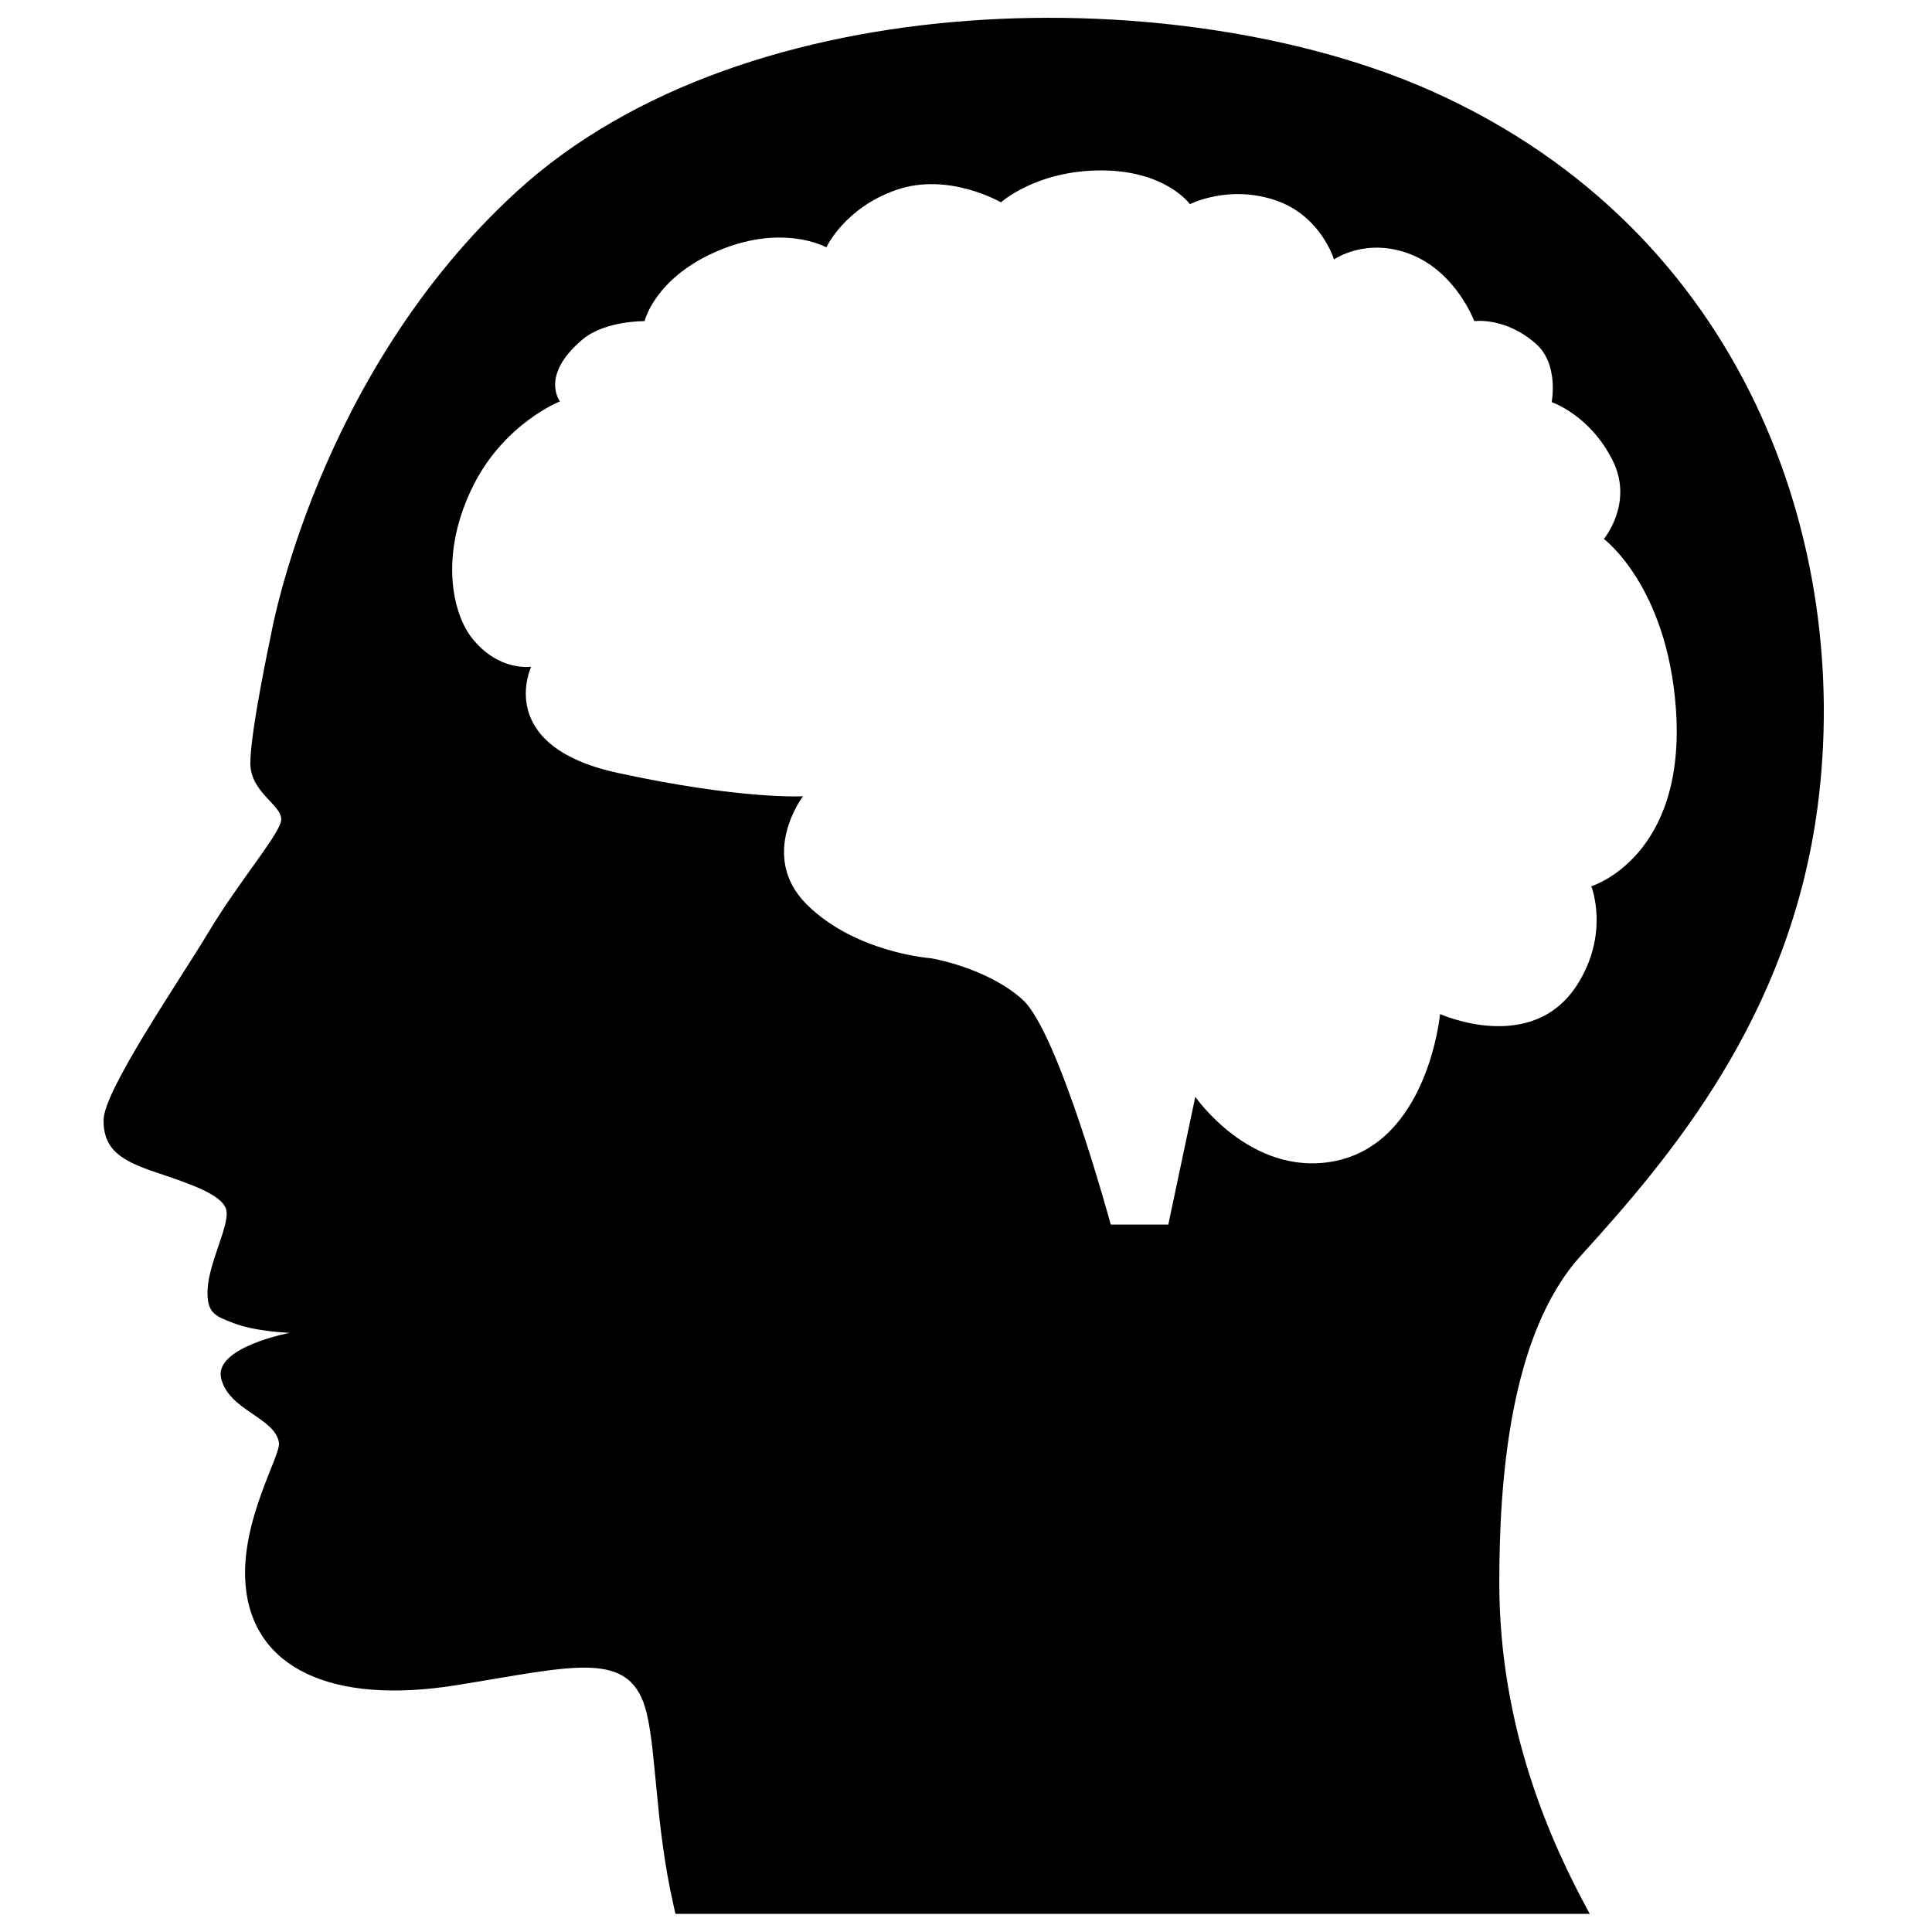
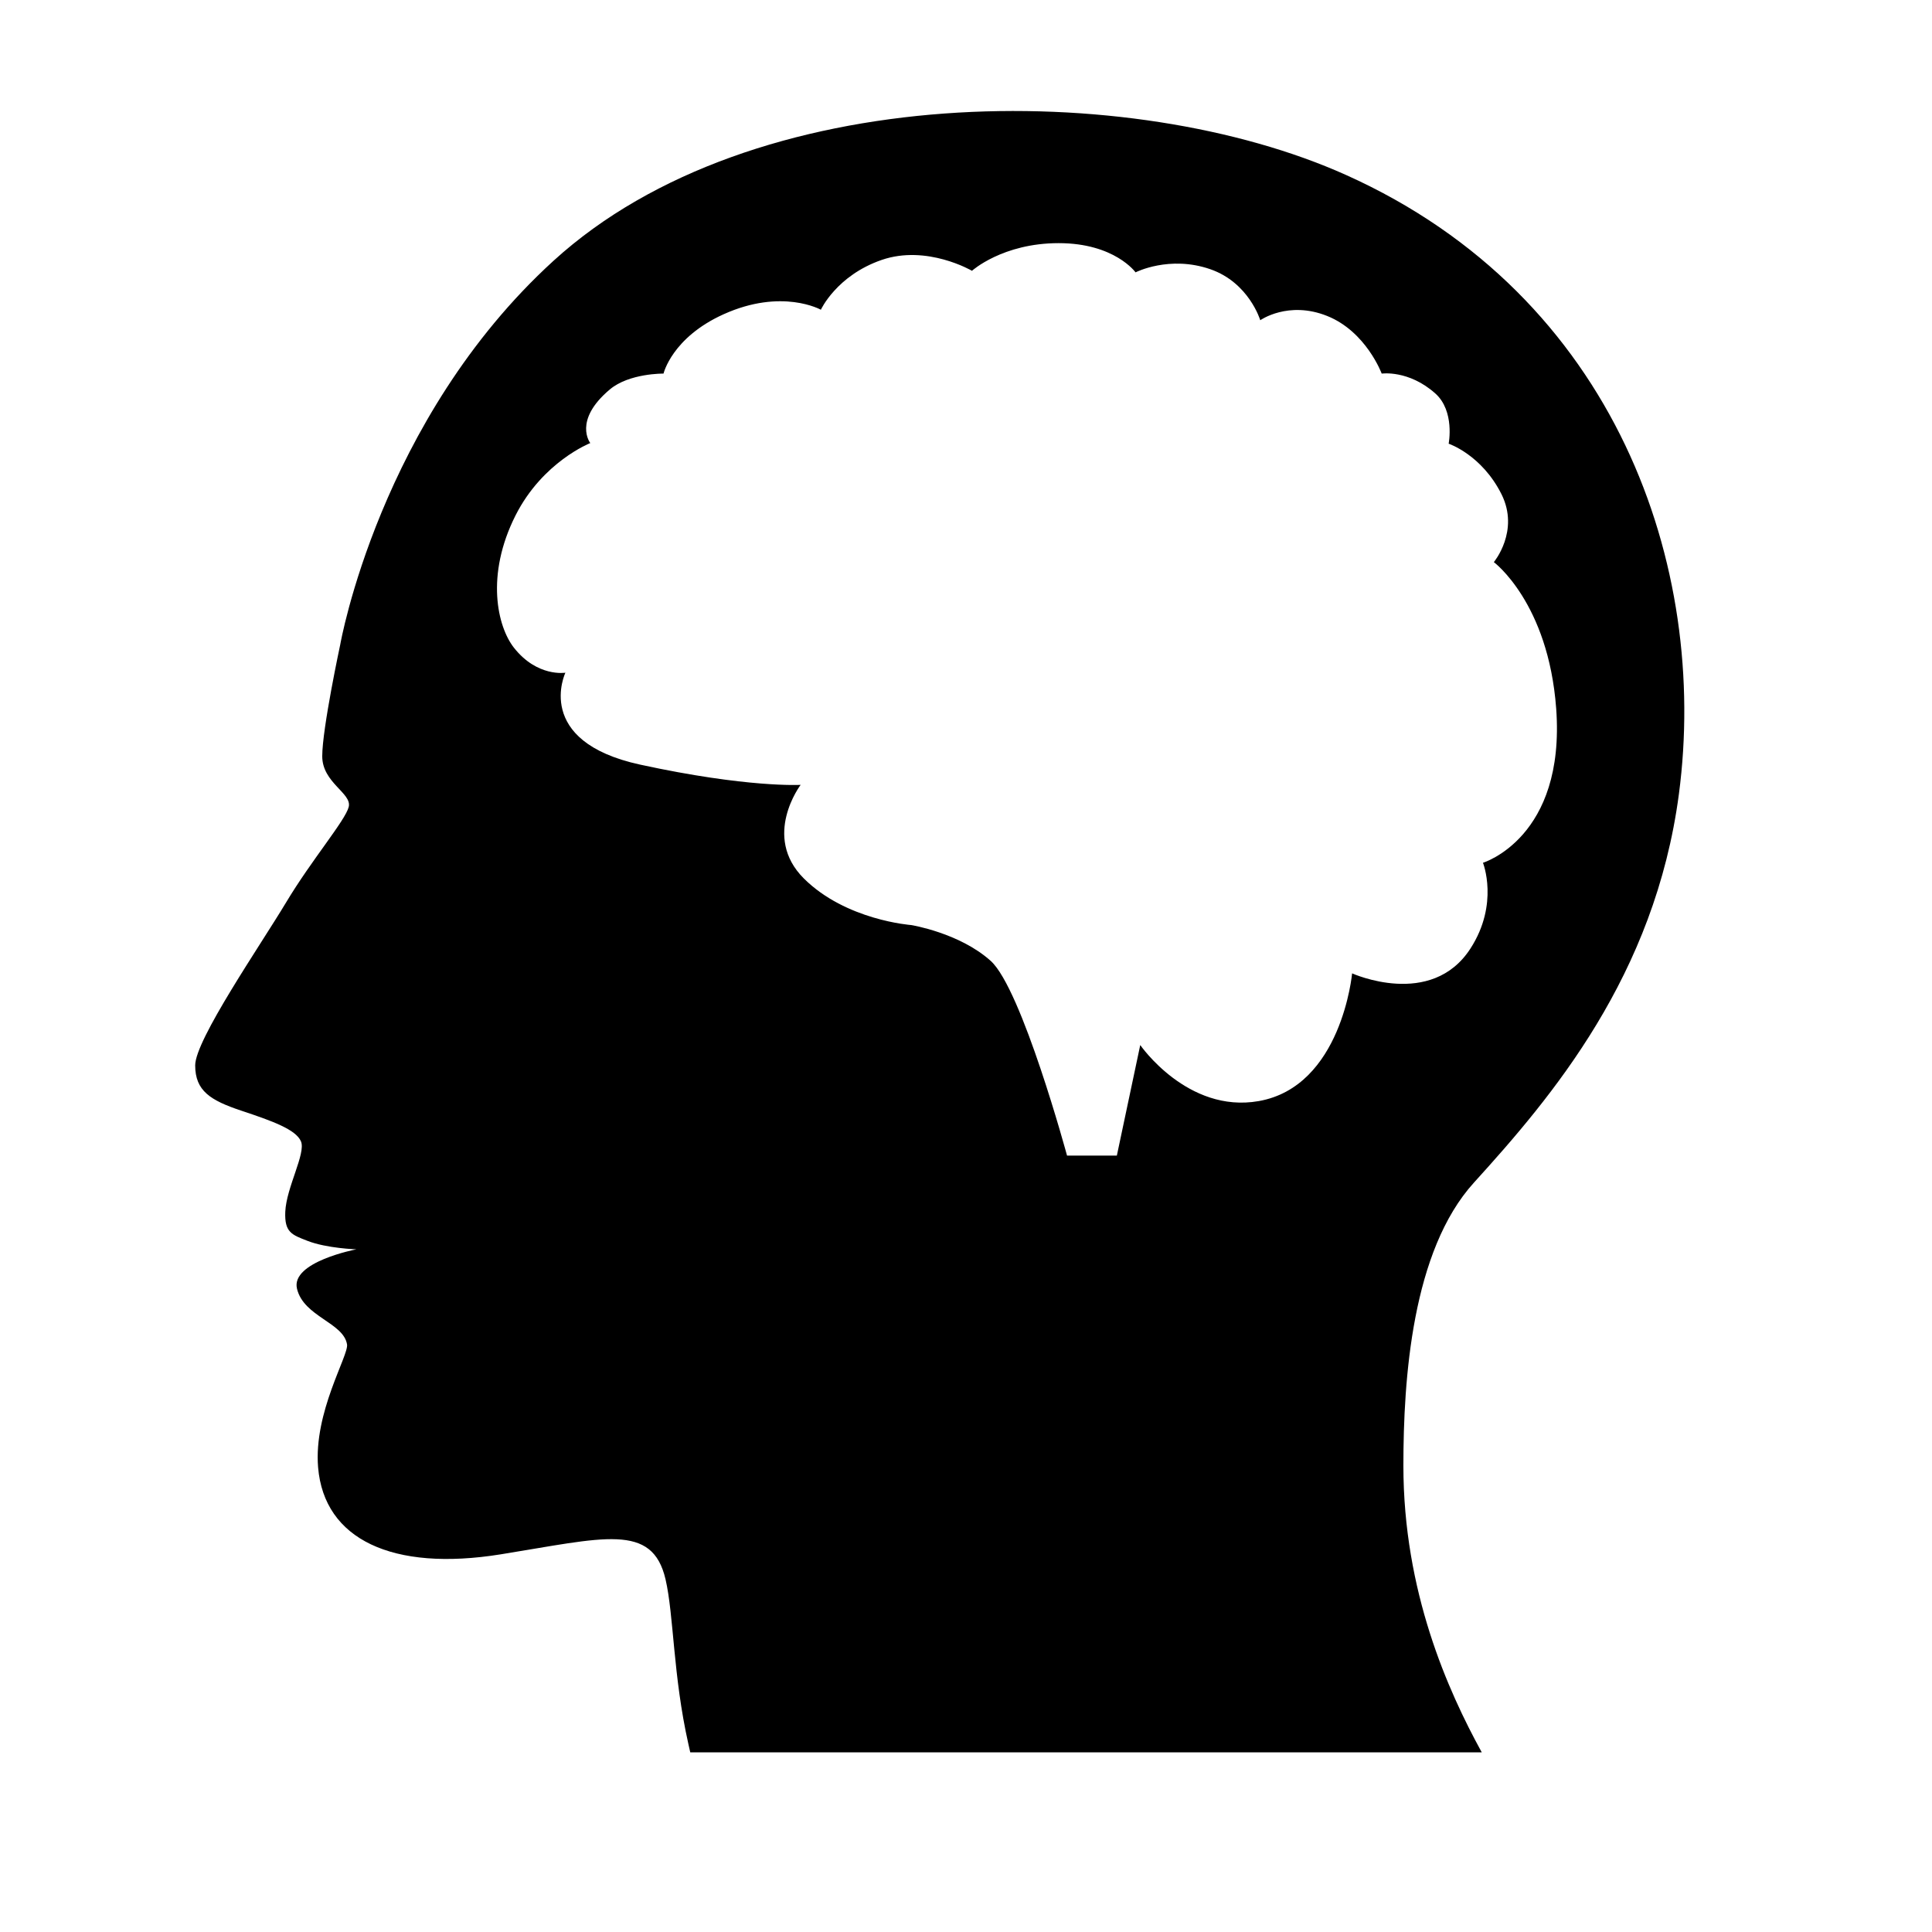
- <svg xmlns="http://www.w3.org/2000/svg" version="1.1" x="0px" y="0px" width="100px" height="100px" viewBox="0 0 100 100" enable-background="new 0 0 100 100" xml:space="preserve">
-   <g id="Layer_1">
- </g>
+ <svg xmlns="http://www.w3.org/2000/svg" version="1.1" id="Layer_1" x="0px" y="0px" width="100px" height="100px" viewBox="0 0 100 100" enable-background="new 0 0 100 100" xml:space="preserve">
  <g id="Isolation_Mode">
-     <path d="M94.078,41.762c1.787-13.531-3.702-29.744-19.914-37.02C61.345-1.011,38.719-1.001,26.785,9.878   c-10.408,9.49-12.754,22.959-12.754,22.959s-1.074,5.004-1.074,6.665c0,1.588,1.788,2.213,1.583,3.029   c-0.204,0.816-2.207,3.151-3.738,5.703c-1.53,2.551-5.443,8.222-5.443,9.752s0.916,2.097,2.753,2.709   c1.836,0.612,3.265,1.122,3.571,1.836s-0.875,2.754-0.938,4.209c-0.054,1.241,0.4,1.379,1.33,1.74   c1.153,0.449,2.923,0.507,2.923,0.507s-3.943,0.745-3.551,2.359c0.406,1.675,2.781,2.015,2.992,3.327   c0.105,0.662-2.008,4.053-1.73,7.354c0.363,4.308,4.444,6.236,10.914,5.198c6.167-0.99,9.067-1.91,9.86,1.491   c0.499,2.141,0.446,5.753,1.364,9.836c0.038,0.163,0.077,0.338,0.114,0.51h47.327c-2.024-3.689-4.685-9.61-4.685-17.144   c0-5.169,0.514-12.842,4.221-16.923C86.471,59.879,92.643,52.634,94.078,41.762z M74.537,52.486c0,0-0.619,6.769-5.588,7.639   c-4.255,0.744-7.08-3.354-7.08-3.354l-1.398,6.613h-2.979c0,0-2.701-9.966-4.564-11.644c-1.864-1.677-4.752-2.142-4.752-2.142   s-3.912-0.28-6.428-2.794c-2.515-2.516-0.186-5.59-0.186-5.59s-3.167,0.187-9.595-1.21c-6.427-1.398-4.471-5.497-4.471-5.497   s-1.677,0.28-3.074-1.49c-0.993-1.258-1.717-4.335,0.093-7.918c1.622-3.209,4.469-4.323,4.469-4.323s-1.054-1.338,1.169-3.207   c1.161-0.976,3.211-0.947,3.211-0.947s0.501-2.151,3.587-3.546c3.496-1.579,5.822-0.273,5.822-0.273s0.934-2.046,3.635-2.978   c2.702-0.931,5.4,0.649,5.4,0.649s1.828-1.653,5.182-1.653c3.353,0,4.601,1.747,4.601,1.747s2.02-1.038,4.471-0.187   c2.316,0.805,2.986,3.05,2.986,3.05s1.673-1.187,4-0.255c2.329,0.932,3.262,3.447,3.262,3.447s1.605-0.235,3.202,1.183   c1.185,1.054,0.802,3.009,0.802,3.009s1.976,0.656,3.158,3.021c1.101,2.201-0.456,4.059-0.456,4.059s3.26,2.422,3.726,8.756   c0.568,7.728-4.377,9.222-4.377,9.222s0.978,2.452-0.746,5.123C79.273,54.631,74.537,52.486,74.537,52.486z" />
+     <path d="M86.9,41.098c1.547-11.713-3.205-25.748-17.238-32.045C58.566,4.073,38.98,4.081,28.65,13.498   c-9.01,8.215-11.041,19.874-11.041,19.874s-0.93,4.332-0.93,5.77c0,1.375,1.548,1.916,1.371,2.622s-1.911,2.728-3.236,4.936   c-1.324,2.209-4.711,7.117-4.711,8.443c0,1.323,0.793,1.813,2.383,2.344c1.59,0.529,2.827,0.971,3.092,1.59   c0.264,0.617-0.757,2.384-0.812,3.643c-0.047,1.074,0.346,1.194,1.151,1.507c0.998,0.389,2.53,0.438,2.53,0.438   s-3.413,0.646-3.074,2.043c0.351,1.45,2.407,1.745,2.59,2.88c0.091,0.573-1.738,3.509-1.498,6.366   c0.314,3.729,3.847,5.398,9.447,4.499c5.338-0.856,7.849-1.654,8.536,1.291c0.431,1.854,0.386,4.979,1.18,8.514   c0.033,0.142,0.067,0.293,0.099,0.442h40.968c-1.753-3.194-4.056-8.319-4.056-14.841c0-4.474,0.444-11.116,3.653-14.648   C80.315,56.78,85.657,50.509,86.9,41.098z M69.985,50.381c0,0-0.536,5.859-4.838,6.612c-3.684,0.645-6.128-2.902-6.128-2.902   l-1.211,5.723H55.23c0,0-2.338-8.626-3.951-10.078s-4.113-1.855-4.113-1.855s-3.386-0.242-5.564-2.417   c-2.177-2.179-0.161-4.84-0.161-4.84s-2.742,0.162-8.306-1.047c-5.563-1.21-3.87-4.758-3.87-4.758s-1.452,0.243-2.661-1.29   c-0.859-1.089-1.485-3.752,0.081-6.854c1.404-2.777,3.868-3.742,3.868-3.742s-0.912-1.158,1.012-2.776   c1.005-0.845,2.779-0.82,2.779-0.82s0.434-1.862,3.105-3.069c3.026-1.367,5.039-0.236,5.039-0.236s0.809-1.771,3.147-2.578   c2.339-0.806,4.674,0.562,4.674,0.562s1.582-1.431,4.486-1.431c2.901,0,3.981,1.512,3.981,1.512s1.749-0.898,3.871-0.162   c2.004,0.697,2.584,2.64,2.584,2.64s1.448-1.027,3.462-0.221c2.018,0.807,2.824,2.984,2.824,2.984s1.39-0.204,2.771,1.024   c1.026,0.912,0.694,2.604,0.694,2.604s1.711,0.568,2.735,2.615c0.951,1.905-0.396,3.514-0.396,3.514s2.821,2.096,3.227,7.579   c0.491,6.689-3.79,7.983-3.79,7.983s0.847,2.123-0.645,4.435C74.085,52.236,69.985,50.381,69.985,50.381z" />
  </g>
</svg>
